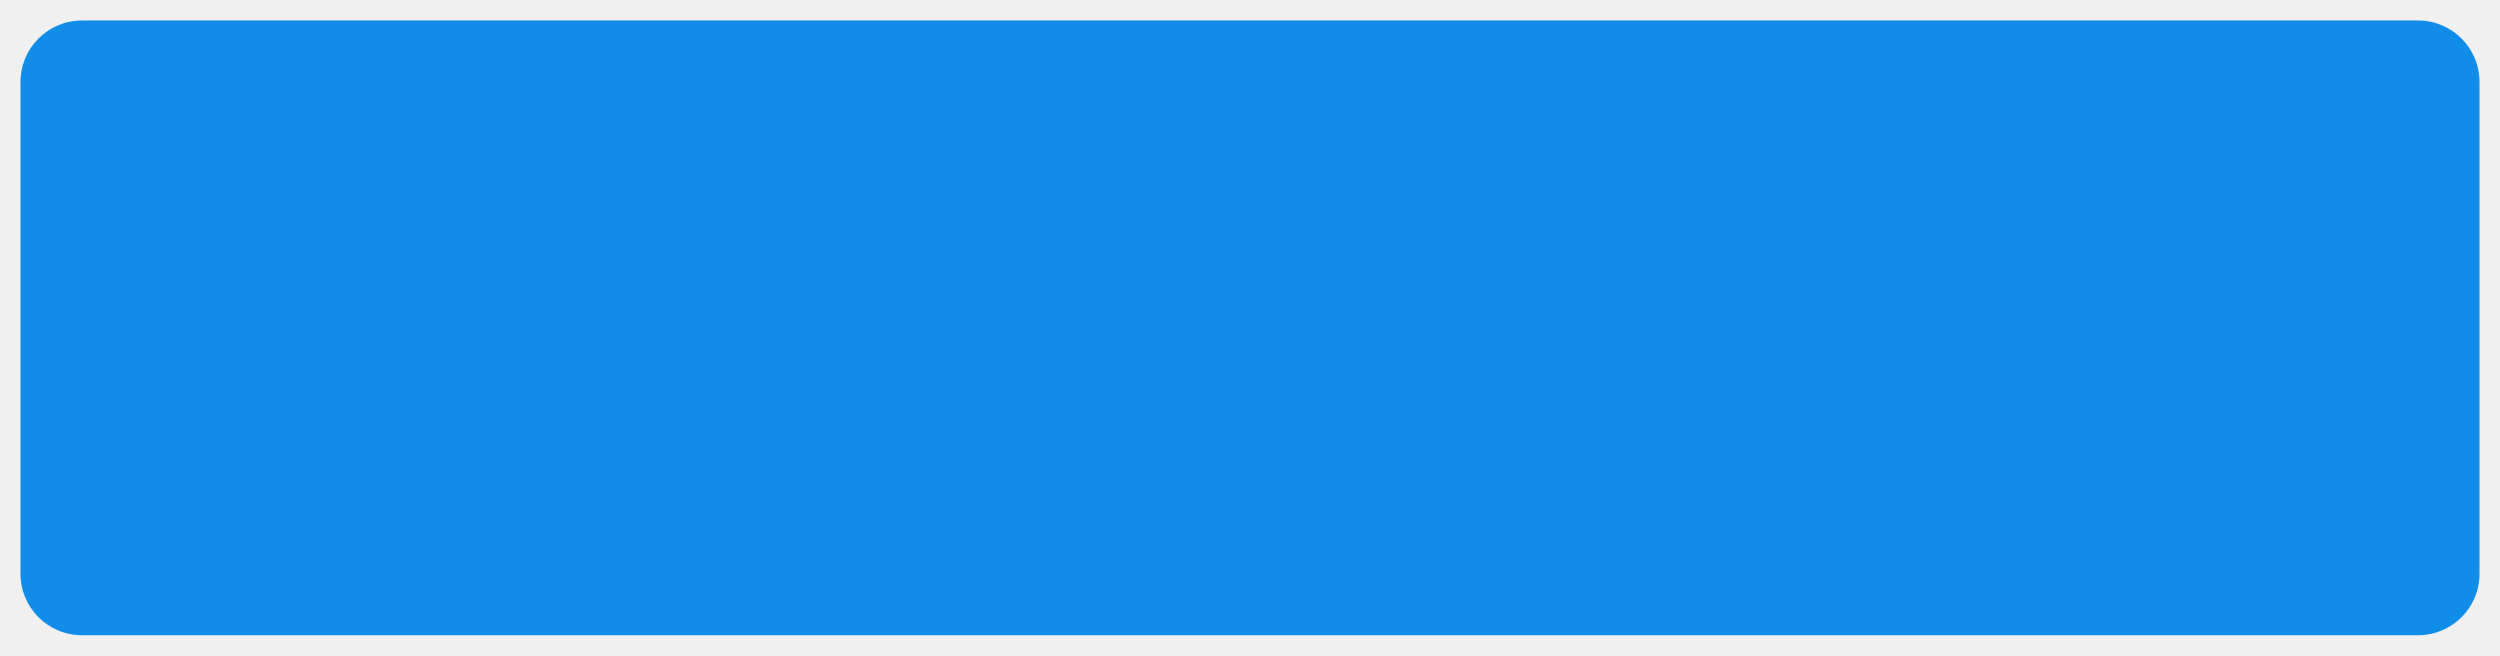
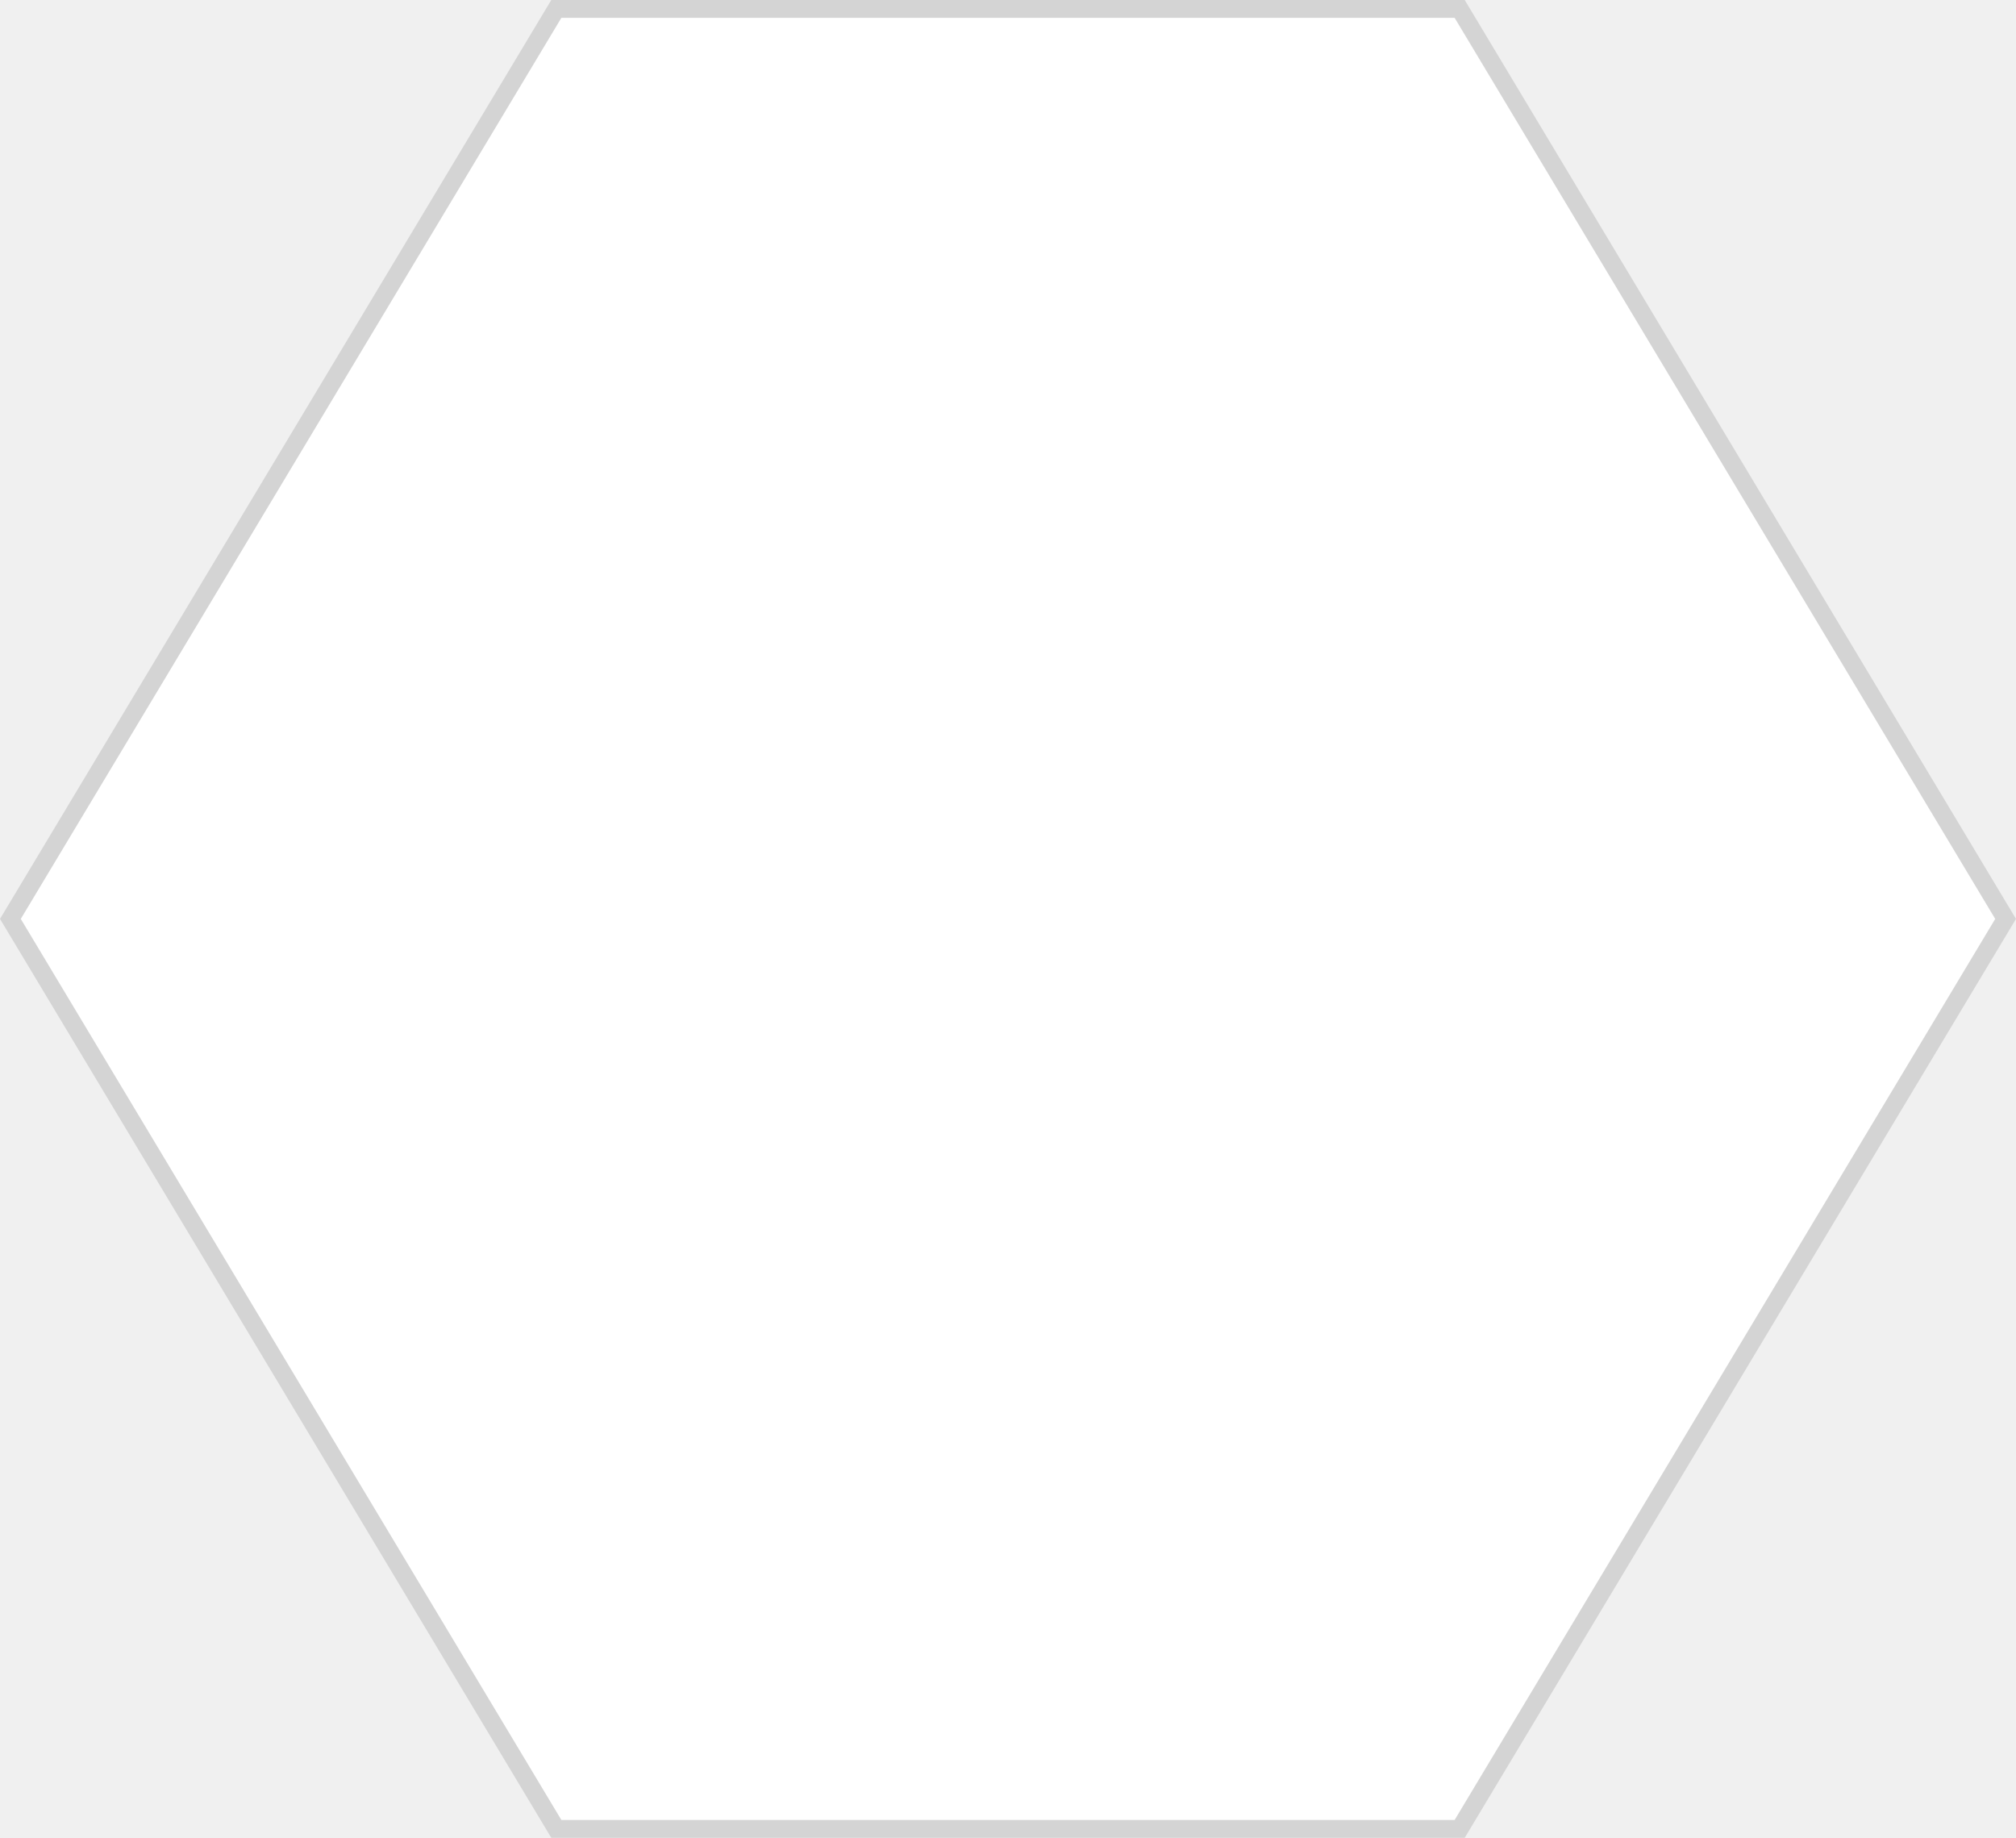
- <svg xmlns="http://www.w3.org/2000/svg" version="1.1" width="122px" height="32px">
-   <g transform="matrix(1 0 0 1 -704 -367 )">
-     <path d="M 705 371  A 3 3 0 0 1 708 368 L 822 368  A 3 3 0 0 1 825 371 L 825 395  A 3 3 0 0 1 822 398 L 708 398  A 3 3 0 0 1 705 395 L 705 371  Z " fill-rule="nonzero" fill="#108de9" stroke="none" />
+ <svg xmlns="http://www.w3.org/2000/svg" version="1.1" width="113px" height="103px">
+   <g transform="matrix(1 0 0 1 -1137 -193 )">
+     <path d="M 1137.583 244.5  L 1168.183 193.5  L 1218.817 193.5  L 1249.417 244.5  L 1218.817 295.5  L 1168.183 295.5  L 1137.583 244.5  Z " fill-rule="nonzero" fill="#ffffff" stroke="none" />
+     <path d="M 1137 244.5  L 1167.9 193  L 1219.1 193  L 1250 244.5  L 1219.1 296  L 1167.9 296  L 1137 244.5  Z M 1168.465 194  L 1138.165 244.5  L 1168.465 295  L 1218.535 295  L 1248.835 244.5  L 1218.535 194  L 1168.465 194  Z " fill-rule="nonzero" fill="#d4d4d4" stroke="none" />
  </g>
</svg>
